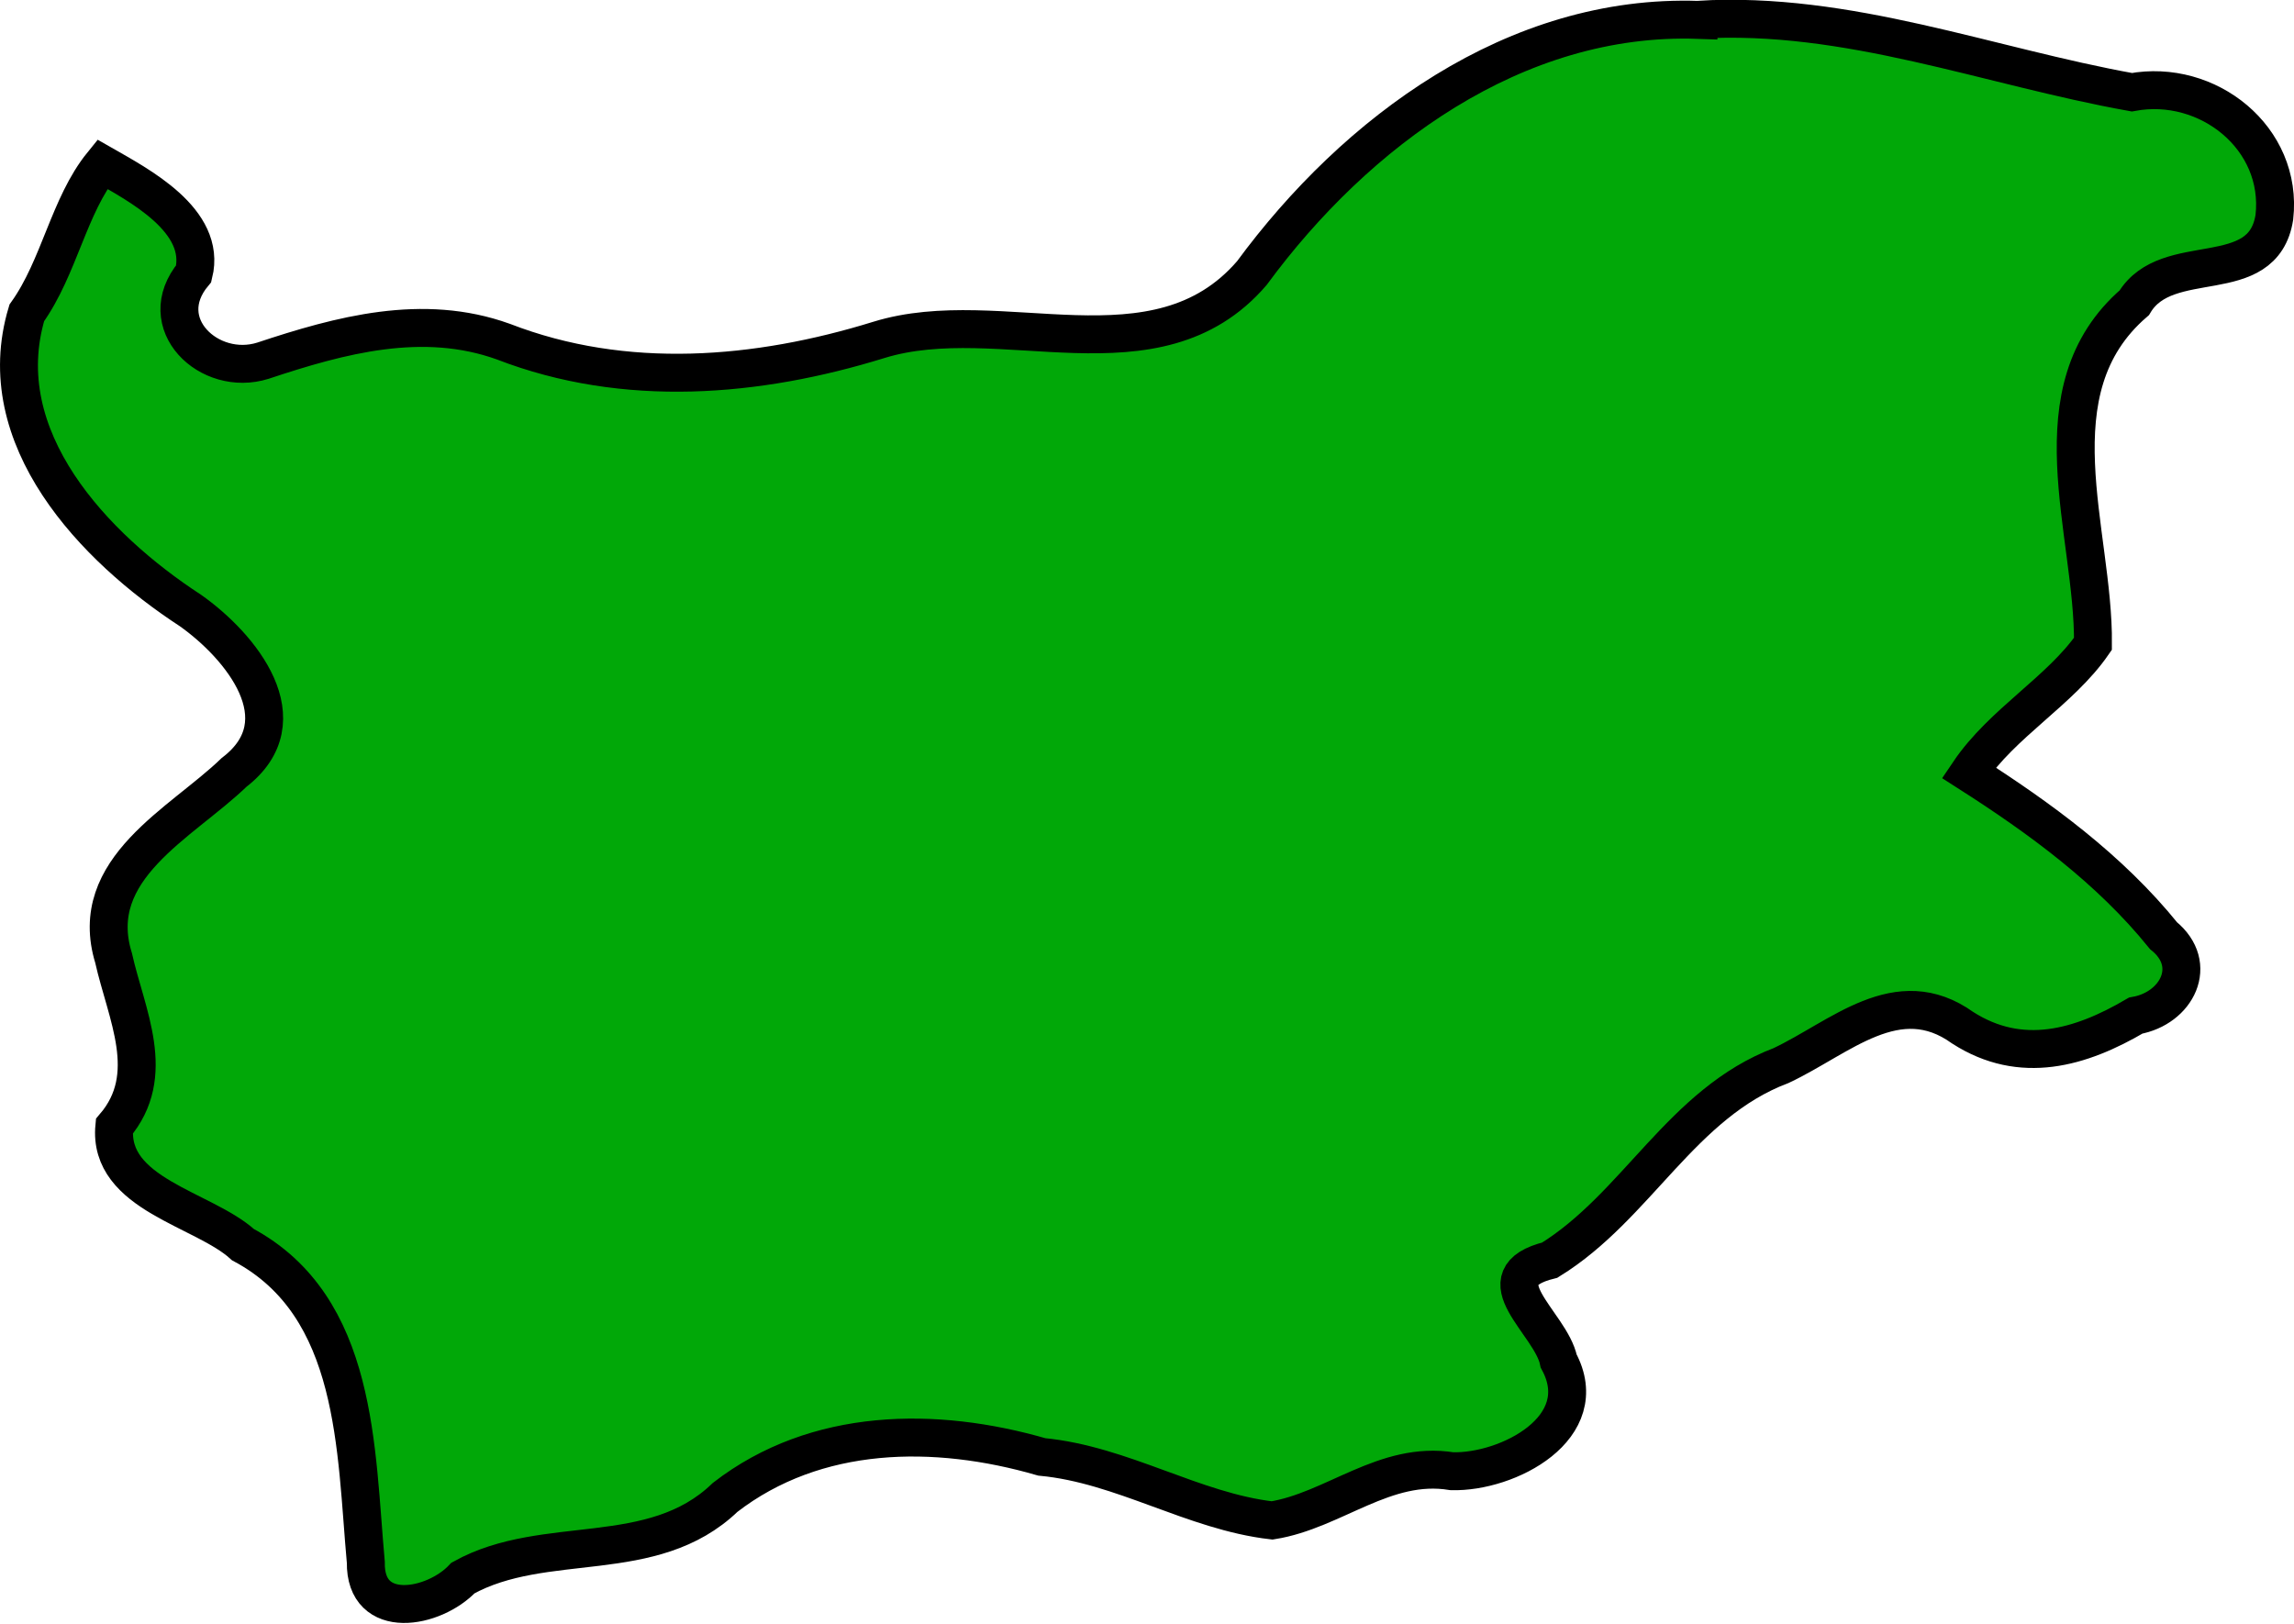
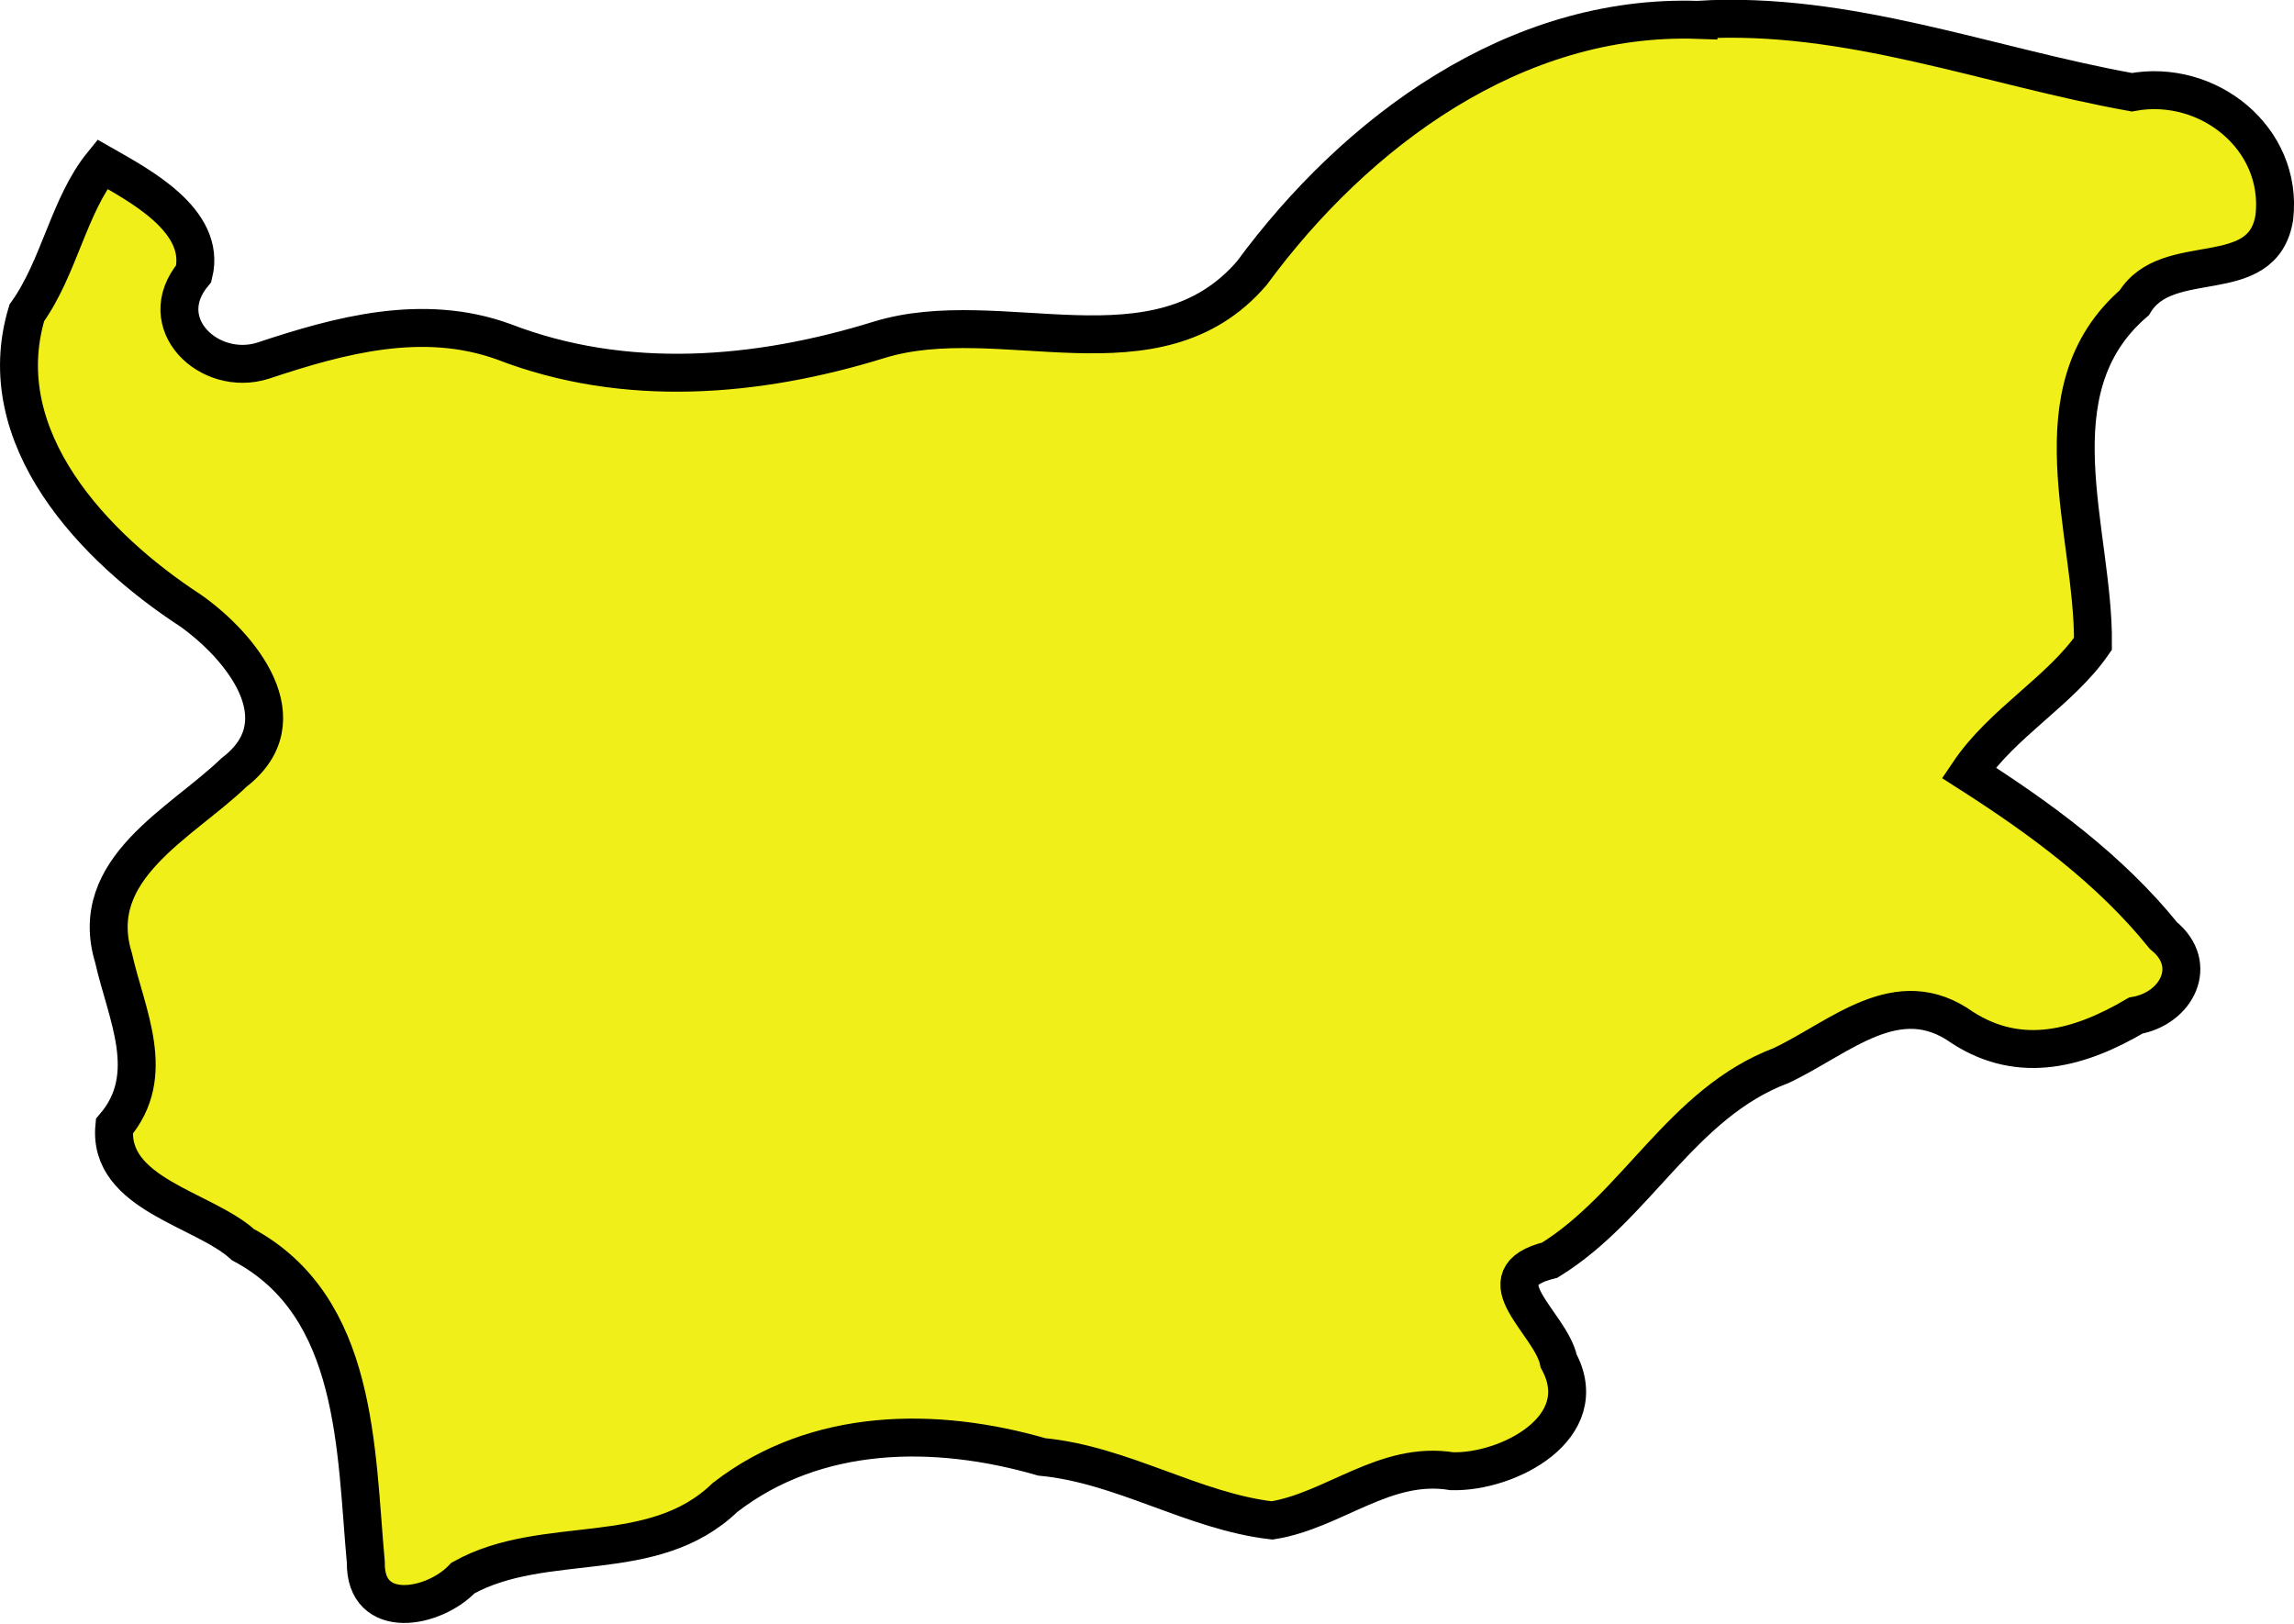
<svg xmlns="http://www.w3.org/2000/svg" width="91.428" height="64.697" viewBox="0 0 24.19 17.118" version="1.1" id="svg119397">
  <defs id="defs119394" />
  <g id="layer1" transform="translate(-70.77671,-205.5543)">
-     <path style="fill:#01a808;fill-opacity:1;stroke:#000000;stroke-width:0.4;stroke-dasharray:none" d="m 88.687,205.764 c -1.932,-0.068 -3.613,1.179 -4.71,2.671 -1.009,1.172 -2.649,0.307 -3.933,0.704 -1.279,0.396 -2.675,0.516 -3.96,0.018 -0.85,-0.306 -1.719,-0.07 -2.534,0.201 -0.566,0.179 -1.17,-0.393 -0.731,-0.918 0.139,-0.562 -0.583,-0.936 -0.964,-1.154 -0.354,0.436 -0.452,1.086 -0.796,1.568 -0.396,1.319 0.709,2.476 1.726,3.139 0.528,0.373 1.176,1.159 0.46,1.707 -0.556,0.537 -1.561,1.014 -1.271,1.957 0.133,0.595 0.471,1.234 0.008,1.776 -0.069,0.718 0.94,0.868 1.357,1.248 1.219,0.652 1.187,2.168 1.295,3.349 -0.01,0.627 0.72,0.492 1.025,0.166 0.865,-0.48 1.998,-0.111 2.764,-0.85 0.96,-0.742 2.216,-0.752 3.339,-0.427 0.852,0.081 1.597,0.574 2.429,0.67 0.652,-0.104 1.188,-0.634 1.896,-0.519 0.59,0.016 1.505,-0.459 1.126,-1.162 -0.08,-0.403 -0.83,-0.882 -0.094,-1.064 0.919,-0.567 1.39,-1.655 2.439,-2.052 0.625,-0.294 1.228,-0.892 1.915,-0.399 0.617,0.396 1.243,0.214 1.825,-0.128 0.434,-0.077 0.67,-0.537 0.293,-0.843 -0.567,-0.702 -1.3,-1.237 -2.054,-1.719 0.355,-0.527 0.967,-0.862 1.31,-1.359 0.012,-1.179 -0.633,-2.674 0.436,-3.597 0.347,-0.578 1.357,-0.134 1.477,-0.902 0.094,-0.835 -0.703,-1.467 -1.503,-1.318 -1.52,-0.273 -2.992,-0.858 -4.57,-0.765 z" id="path16466" />
+     <path style="fill:#f0ef19;fill-opacity:1;stroke:#000000;stroke-width:0.4;stroke-dasharray:none" d="m 88.687,205.764 c -1.932,-0.068 -3.613,1.179 -4.71,2.671 -1.009,1.172 -2.649,0.307 -3.933,0.704 -1.279,0.396 -2.675,0.516 -3.96,0.018 -0.85,-0.306 -1.719,-0.07 -2.534,0.201 -0.566,0.179 -1.17,-0.393 -0.731,-0.918 0.139,-0.562 -0.583,-0.936 -0.964,-1.154 -0.354,0.436 -0.452,1.086 -0.796,1.568 -0.396,1.319 0.709,2.476 1.726,3.139 0.528,0.373 1.176,1.159 0.46,1.707 -0.556,0.537 -1.561,1.014 -1.271,1.957 0.133,0.595 0.471,1.234 0.008,1.776 -0.069,0.718 0.94,0.868 1.357,1.248 1.219,0.652 1.187,2.168 1.295,3.349 -0.01,0.627 0.72,0.492 1.025,0.166 0.865,-0.48 1.998,-0.111 2.764,-0.85 0.96,-0.742 2.216,-0.752 3.339,-0.427 0.852,0.081 1.597,0.574 2.429,0.67 0.652,-0.104 1.188,-0.634 1.896,-0.519 0.59,0.016 1.505,-0.459 1.126,-1.162 -0.08,-0.403 -0.83,-0.882 -0.094,-1.064 0.919,-0.567 1.39,-1.655 2.439,-2.052 0.625,-0.294 1.228,-0.892 1.915,-0.399 0.617,0.396 1.243,0.214 1.825,-0.128 0.434,-0.077 0.67,-0.537 0.293,-0.843 -0.567,-0.702 -1.3,-1.237 -2.054,-1.719 0.355,-0.527 0.967,-0.862 1.31,-1.359 0.012,-1.179 -0.633,-2.674 0.436,-3.597 0.347,-0.578 1.357,-0.134 1.477,-0.902 0.094,-0.835 -0.703,-1.467 -1.503,-1.318 -1.52,-0.273 -2.992,-0.858 -4.57,-0.765 z" id="path16466" />
  </g>
</svg>
